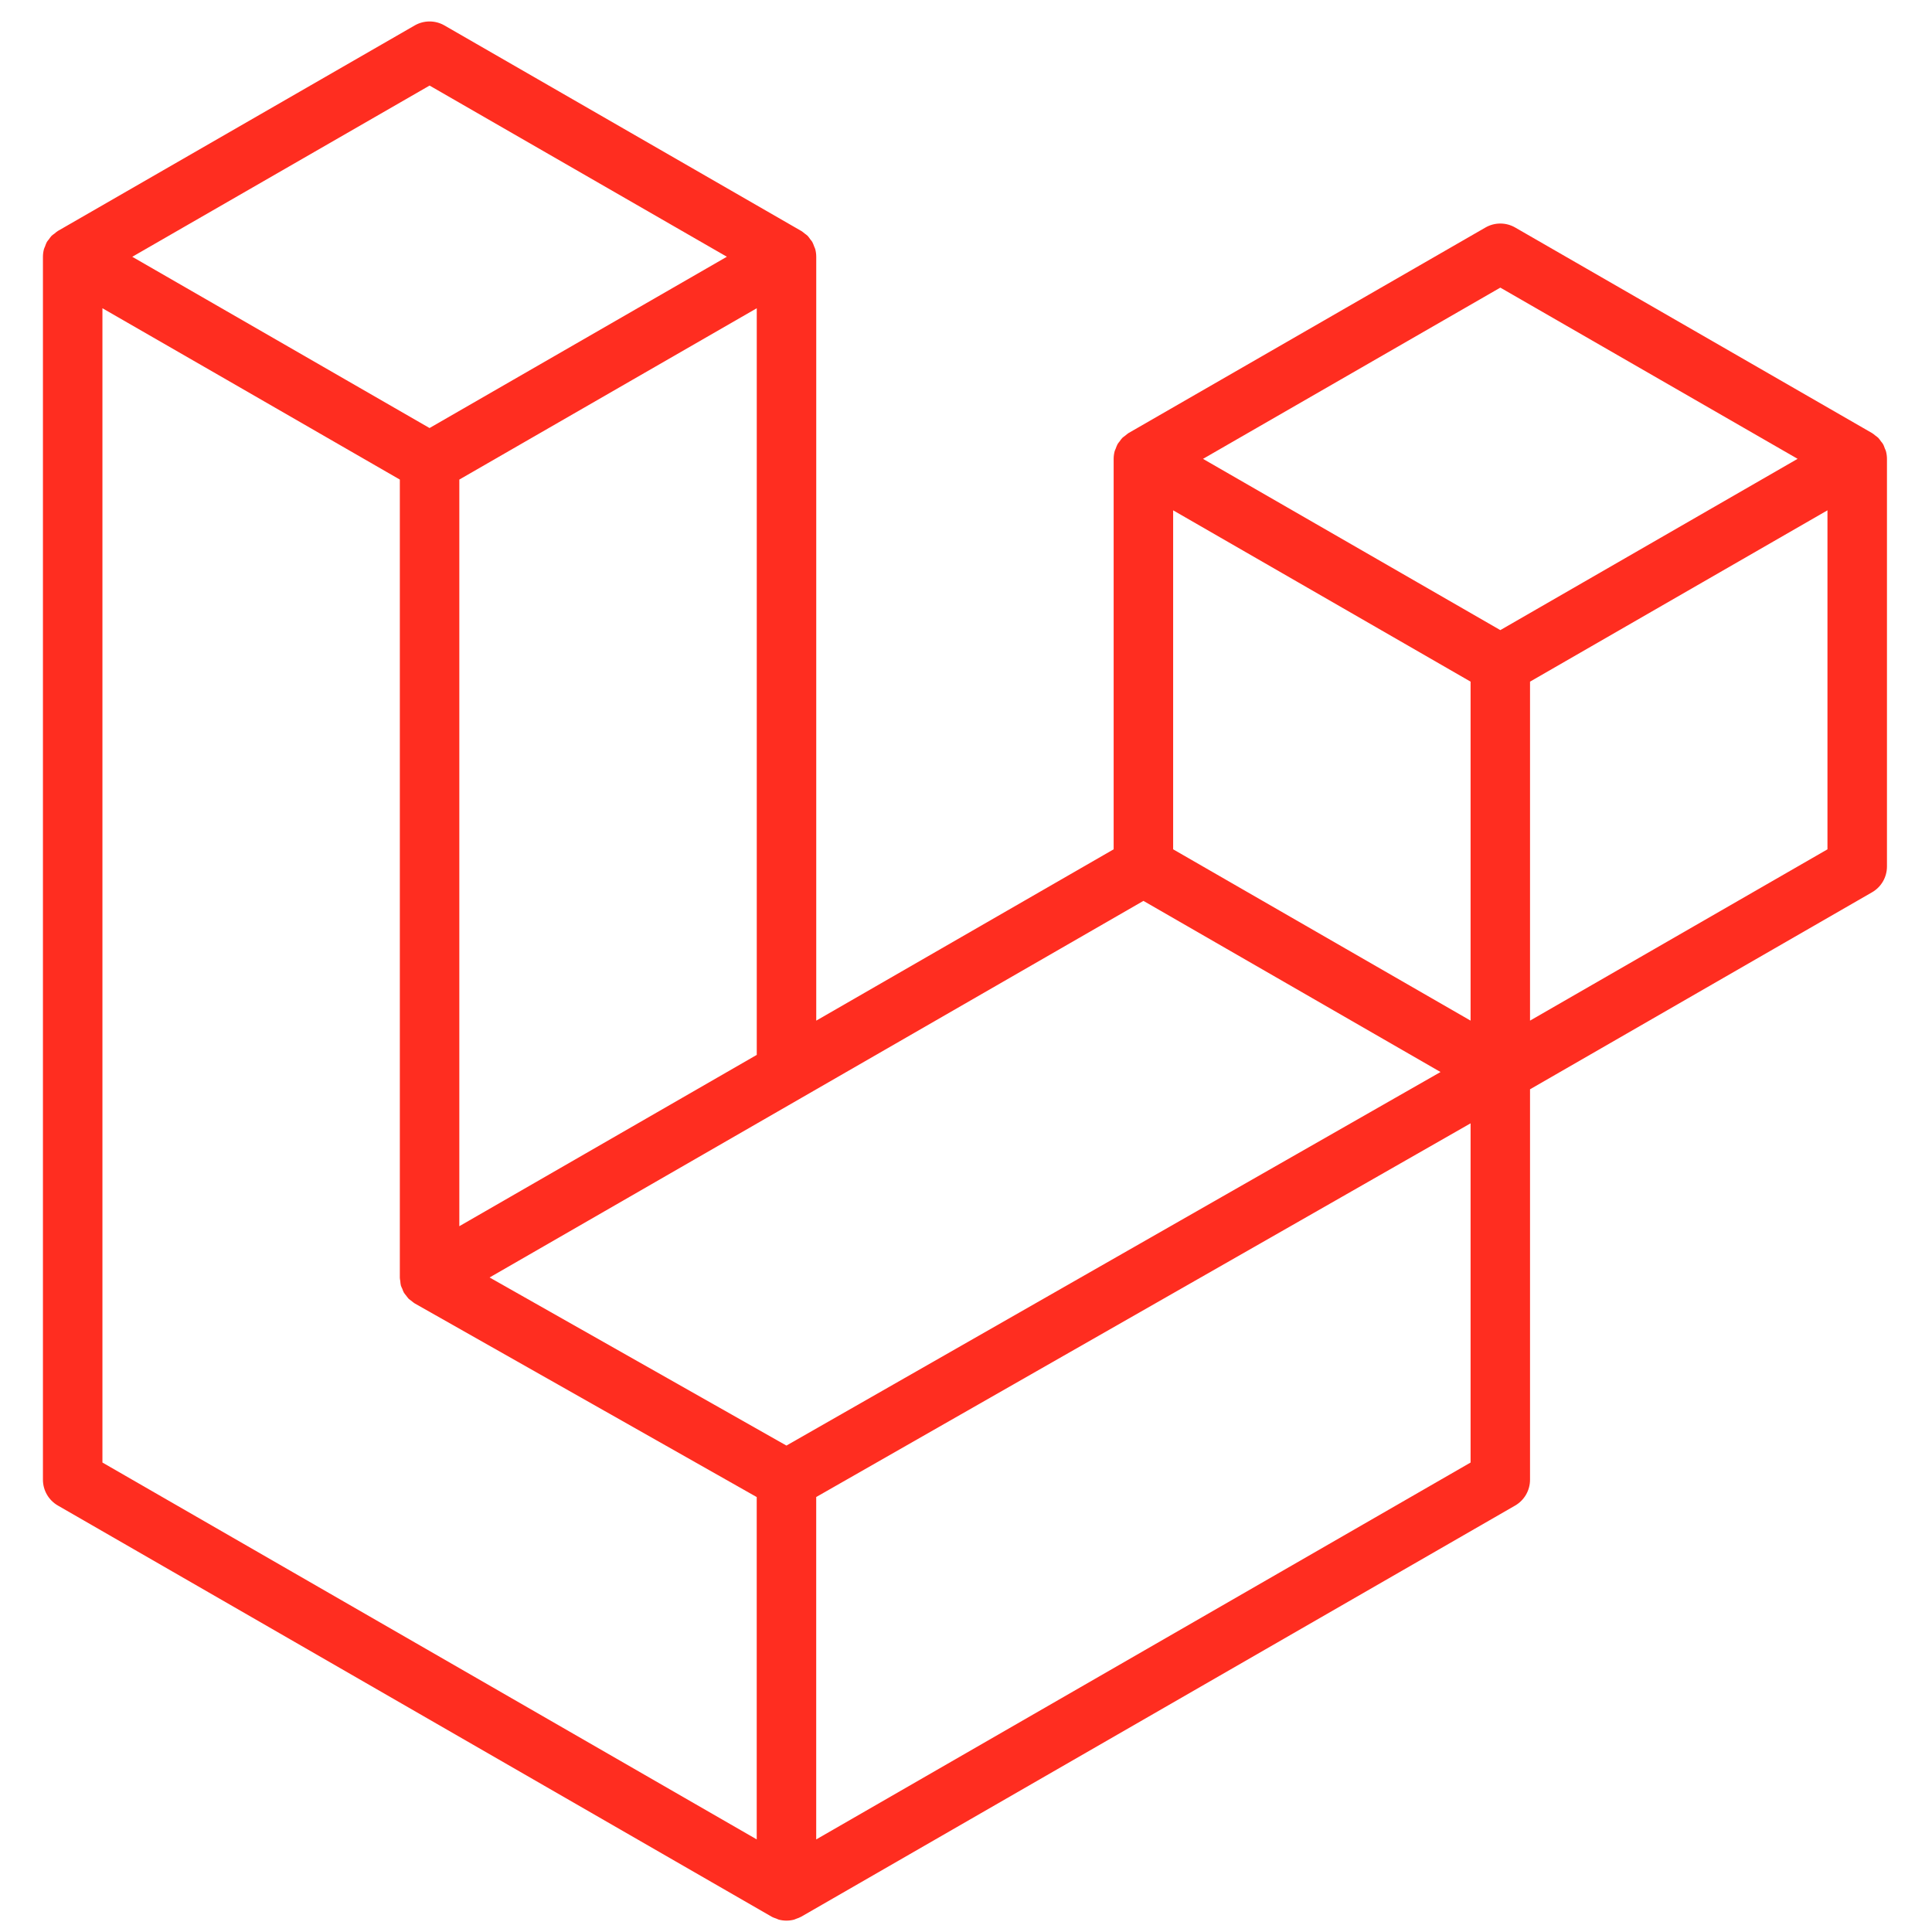
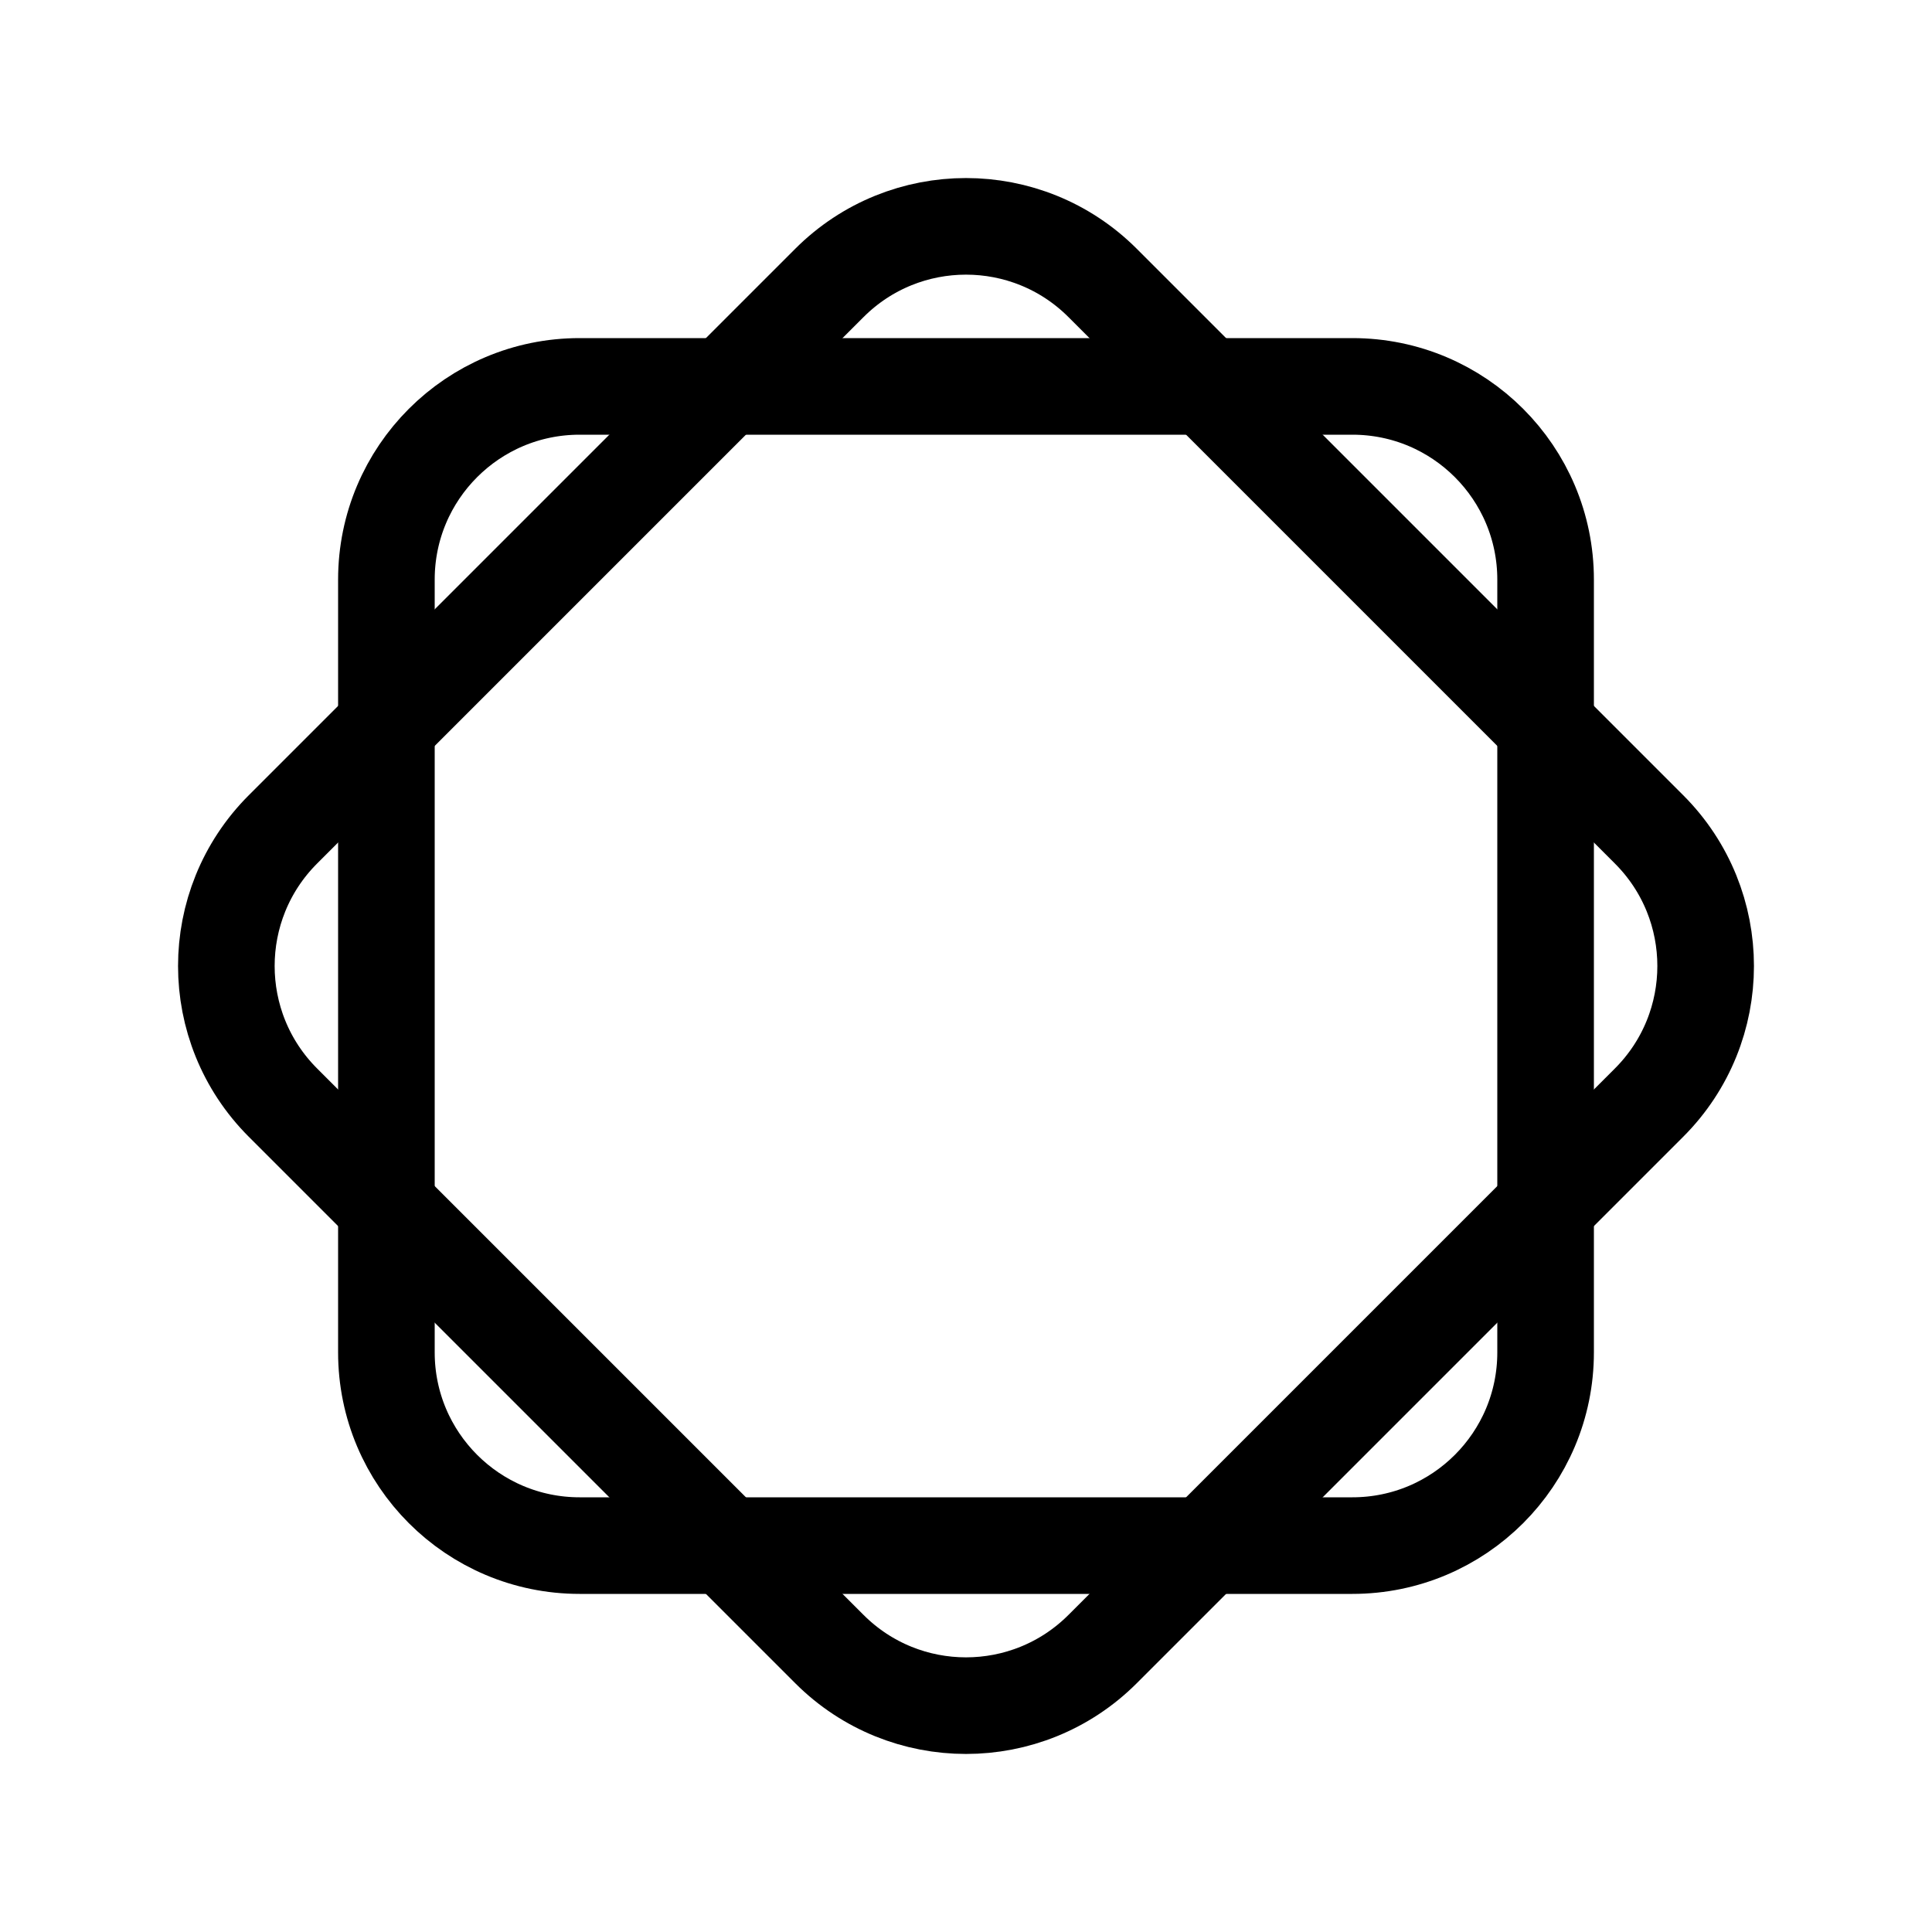
- <svg xmlns="http://www.w3.org/2000/svg" width="166" height="166" viewBox="0 0 166 166" fill="none">
-   <path fill-rule="evenodd" clip-rule="evenodd" d="M162.041 38.759C162.099 38.977 162.129 39.201 162.13 39.426V74.452C162.13 74.902 162.011 75.344 161.786 75.733C161.561 76.122 161.237 76.444 160.847 76.668L131.462 93.594V127.141C131.462 128.054 130.977 128.897 130.186 129.357L68.847 164.683C68.707 164.763 68.554 164.814 68.401 164.868C68.343 164.887 68.289 164.922 68.228 164.938C67.8 165.051 67.349 165.051 66.92 164.938C66.85 164.919 66.786 164.881 66.719 164.855C66.579 164.804 66.432 164.76 66.298 164.683L4.972 129.357C4.583 129.133 4.259 128.81 4.034 128.421C3.808 128.032 3.69 127.591 3.689 127.141L3.689 22.063C3.689 21.834 3.721 21.61 3.779 21.393C3.798 21.32 3.843 21.253 3.868 21.179C3.916 21.045 3.961 20.908 4.031 20.783C4.079 20.7 4.149 20.633 4.206 20.557C4.28 20.454 4.347 20.349 4.433 20.26C4.506 20.186 4.602 20.132 4.685 20.068C4.778 19.992 4.861 19.909 4.966 19.848L35.633 2.185C36.022 1.961 36.462 1.844 36.91 1.844C37.358 1.844 37.798 1.961 38.186 2.185L68.851 19.848H68.857C68.959 19.912 69.045 19.992 69.138 20.065C69.221 20.129 69.313 20.186 69.387 20.257C69.476 20.349 69.54 20.454 69.616 20.557C69.671 20.633 69.744 20.7 69.789 20.783C69.862 20.911 69.904 21.045 69.955 21.179C69.98 21.253 70.025 21.32 70.044 21.396C70.103 21.614 70.133 21.838 70.133 22.063V87.694L95.686 72.974V39.423C95.686 39.2 95.718 38.973 95.775 38.759C95.798 38.683 95.839 38.615 95.865 38.542C95.916 38.408 95.96 38.271 96.031 38.146C96.079 38.063 96.149 37.996 96.203 37.92C96.279 37.818 96.343 37.712 96.433 37.623C96.506 37.549 96.599 37.495 96.681 37.431C96.777 37.355 96.86 37.272 96.962 37.211L127.633 19.548C128.021 19.324 128.461 19.206 128.91 19.206C129.358 19.206 129.798 19.324 130.186 19.548L160.85 37.211C160.959 37.275 161.042 37.355 161.137 37.428C161.217 37.492 161.31 37.549 161.383 37.62C161.473 37.712 161.536 37.818 161.613 37.92C161.67 37.996 161.741 38.063 161.785 38.146C161.859 38.271 161.9 38.408 161.951 38.542C161.98 38.615 162.021 38.683 162.041 38.759ZM157.018 72.974V43.848L146.287 50.028L131.462 58.568V87.694L157.021 72.974H157.018ZM126.354 125.663V96.518L111.771 104.85L70.13 128.626V158.046L126.354 125.663ZM8.801 26.485V125.663L65.018 158.043V128.629L35.649 112L35.64 111.994L35.627 111.988C35.528 111.93 35.445 111.847 35.353 111.777C35.273 111.713 35.18 111.662 35.11 111.592L35.104 111.582C35.021 111.502 34.963 111.403 34.893 111.314C34.829 111.228 34.753 111.154 34.702 111.065L34.699 111.055C34.641 110.96 34.606 110.845 34.565 110.736C34.523 110.64 34.469 110.551 34.443 110.449C34.411 110.328 34.405 110.197 34.392 110.072C34.379 109.976 34.354 109.881 34.354 109.785V109.778V41.205L19.532 32.662L8.801 26.485ZM36.913 7.35L11.364 22.063L36.907 36.777L62.453 22.06L36.907 7.35H36.913ZM50.2 99.174L65.022 90.637V26.485L54.291 32.665L39.466 41.205V105.357L50.2 99.174ZM128.91 24.713L103.363 39.426L128.91 54.14L154.453 39.423L128.91 24.713ZM126.354 58.568L111.529 50.028L100.798 43.848V72.974L115.619 81.511L126.354 87.694V58.568ZM67.571 124.205L105.042 102.803L123.772 92.109L98.245 77.405L68.854 94.334L42.066 109.762L67.571 124.205Z" fill="#FF2D20" />
+ <svg xmlns="http://www.w3.org/2000/svg" viewBox="0 0 40 40" fill="none" stroke="currentColor" stroke-width="2" stroke-linecap="round" stroke-linejoin="round">
+   <rect x="8" y="8" width="24" height="24" rx="4" />
+   <rect x="8" y="8" width="24" height="24" rx="4" transform="rotate(45 20 20)" />
</svg>
